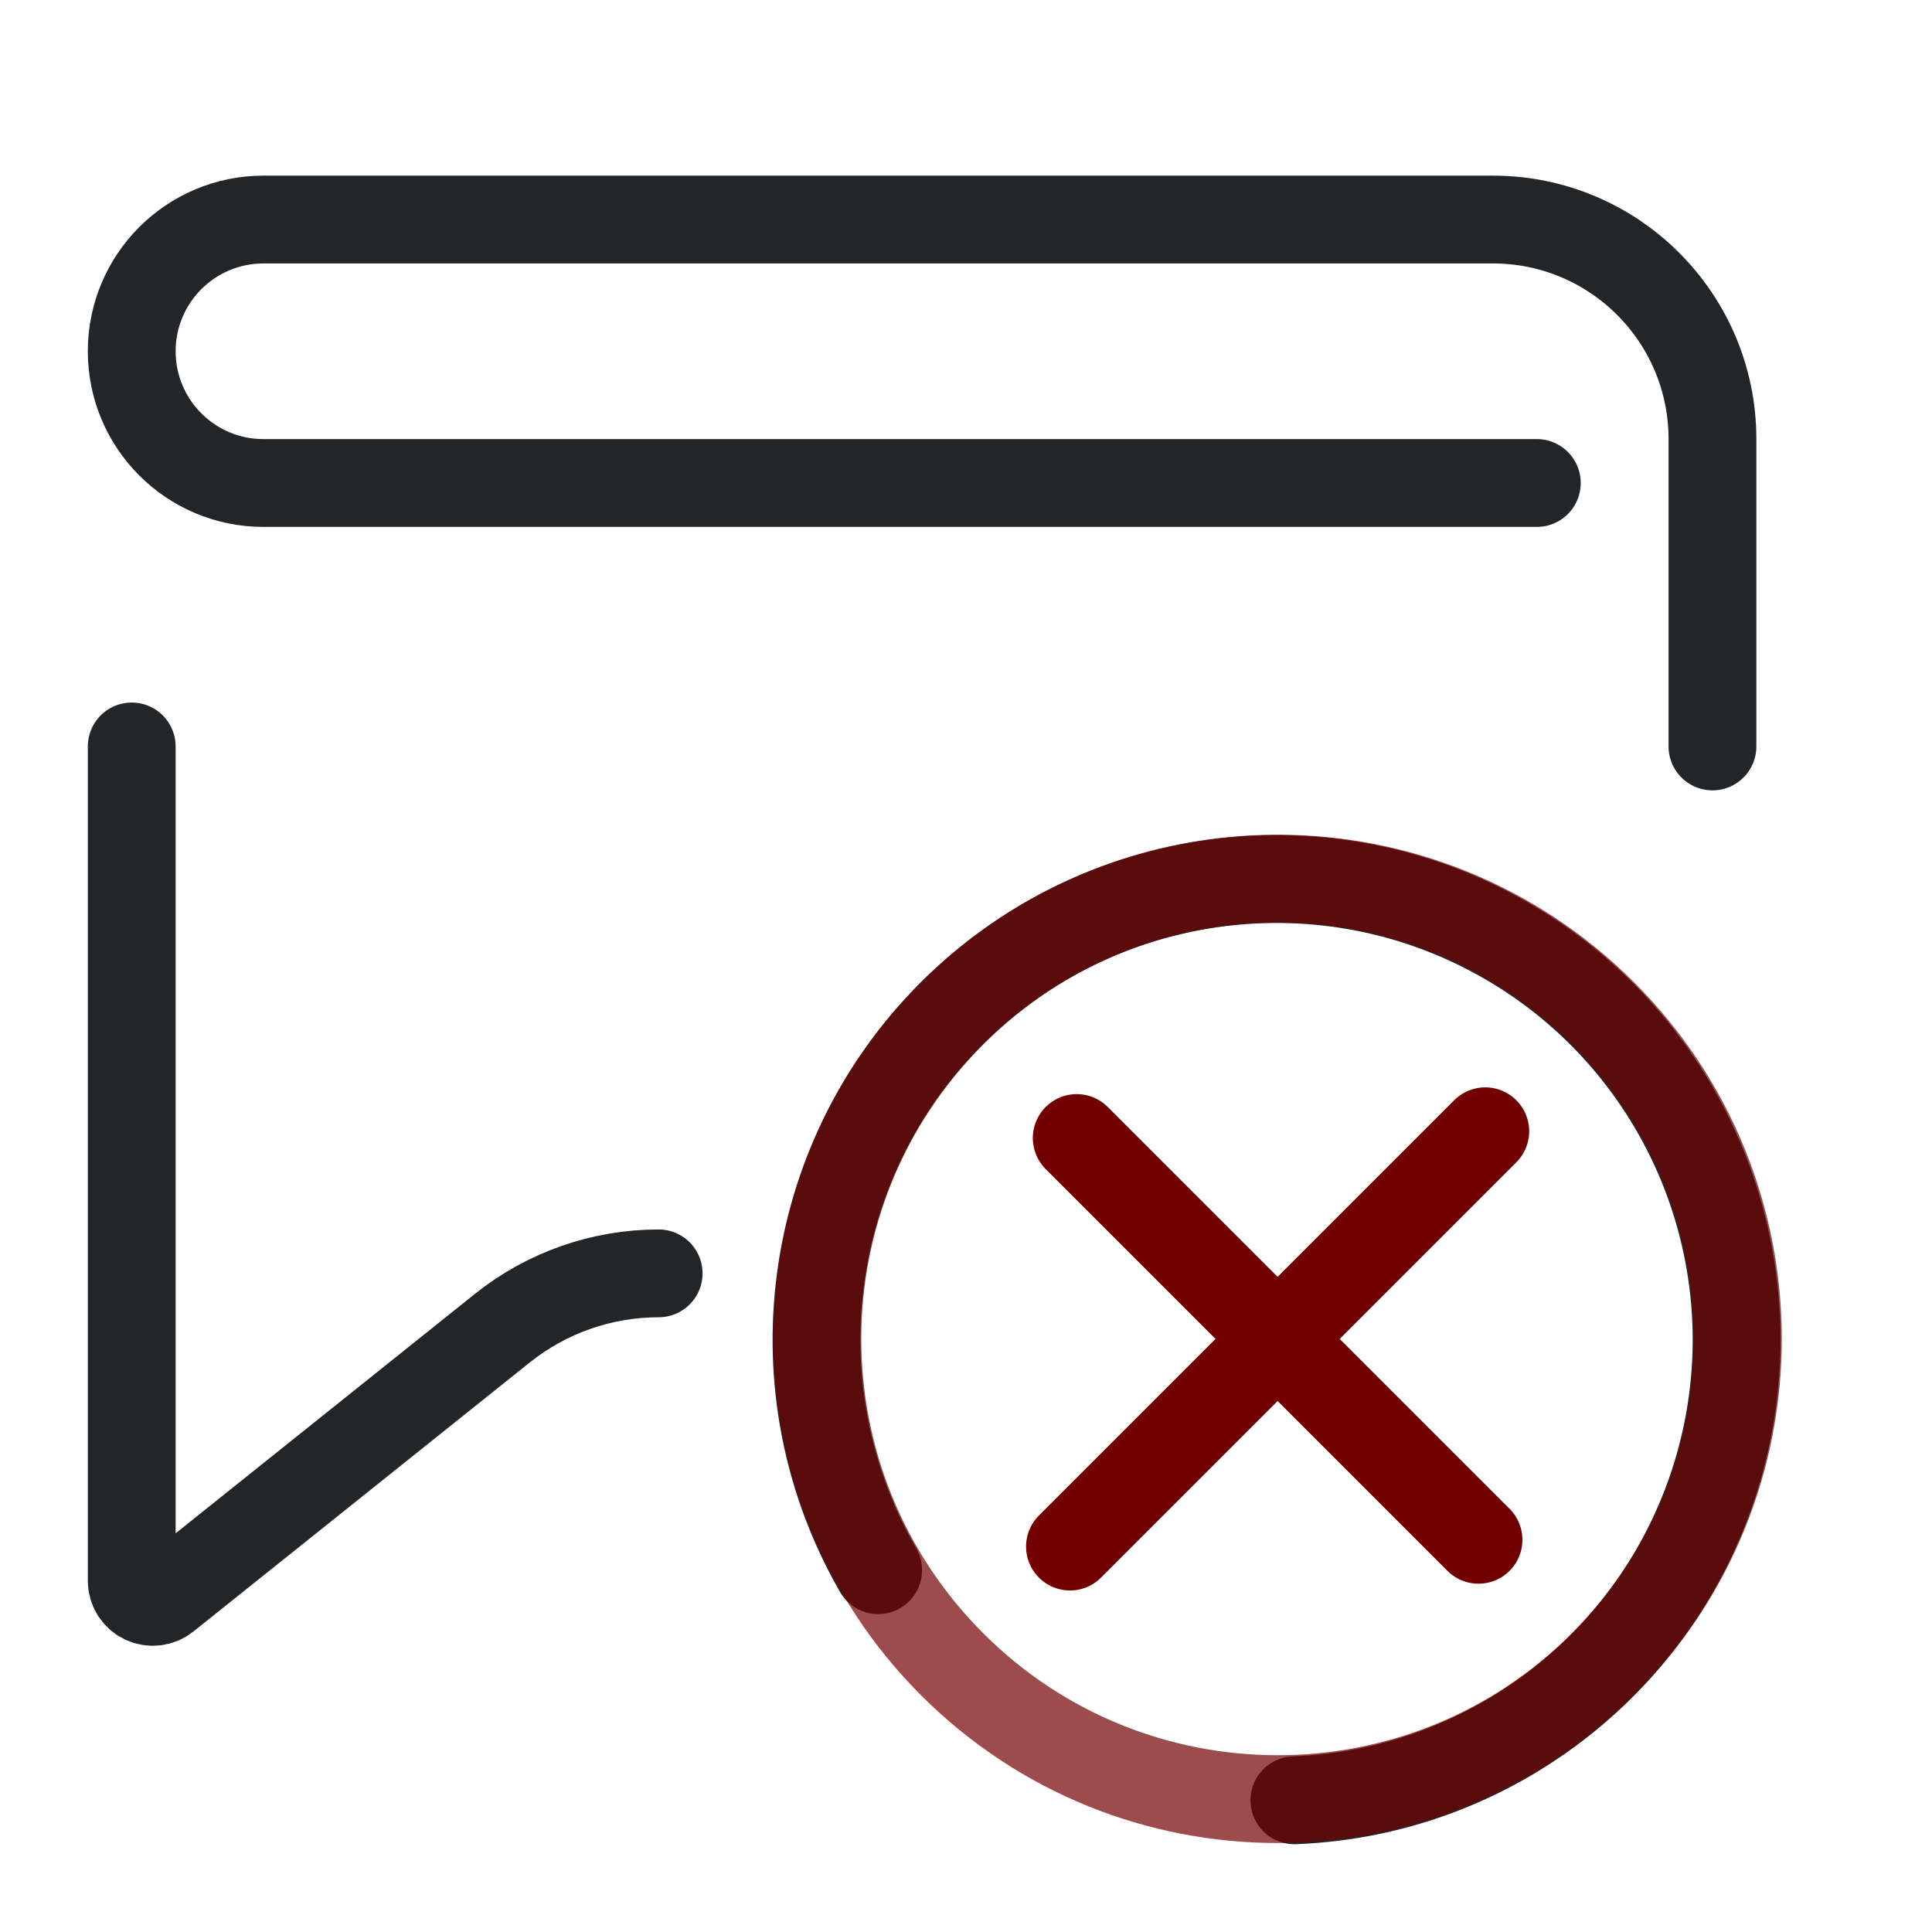
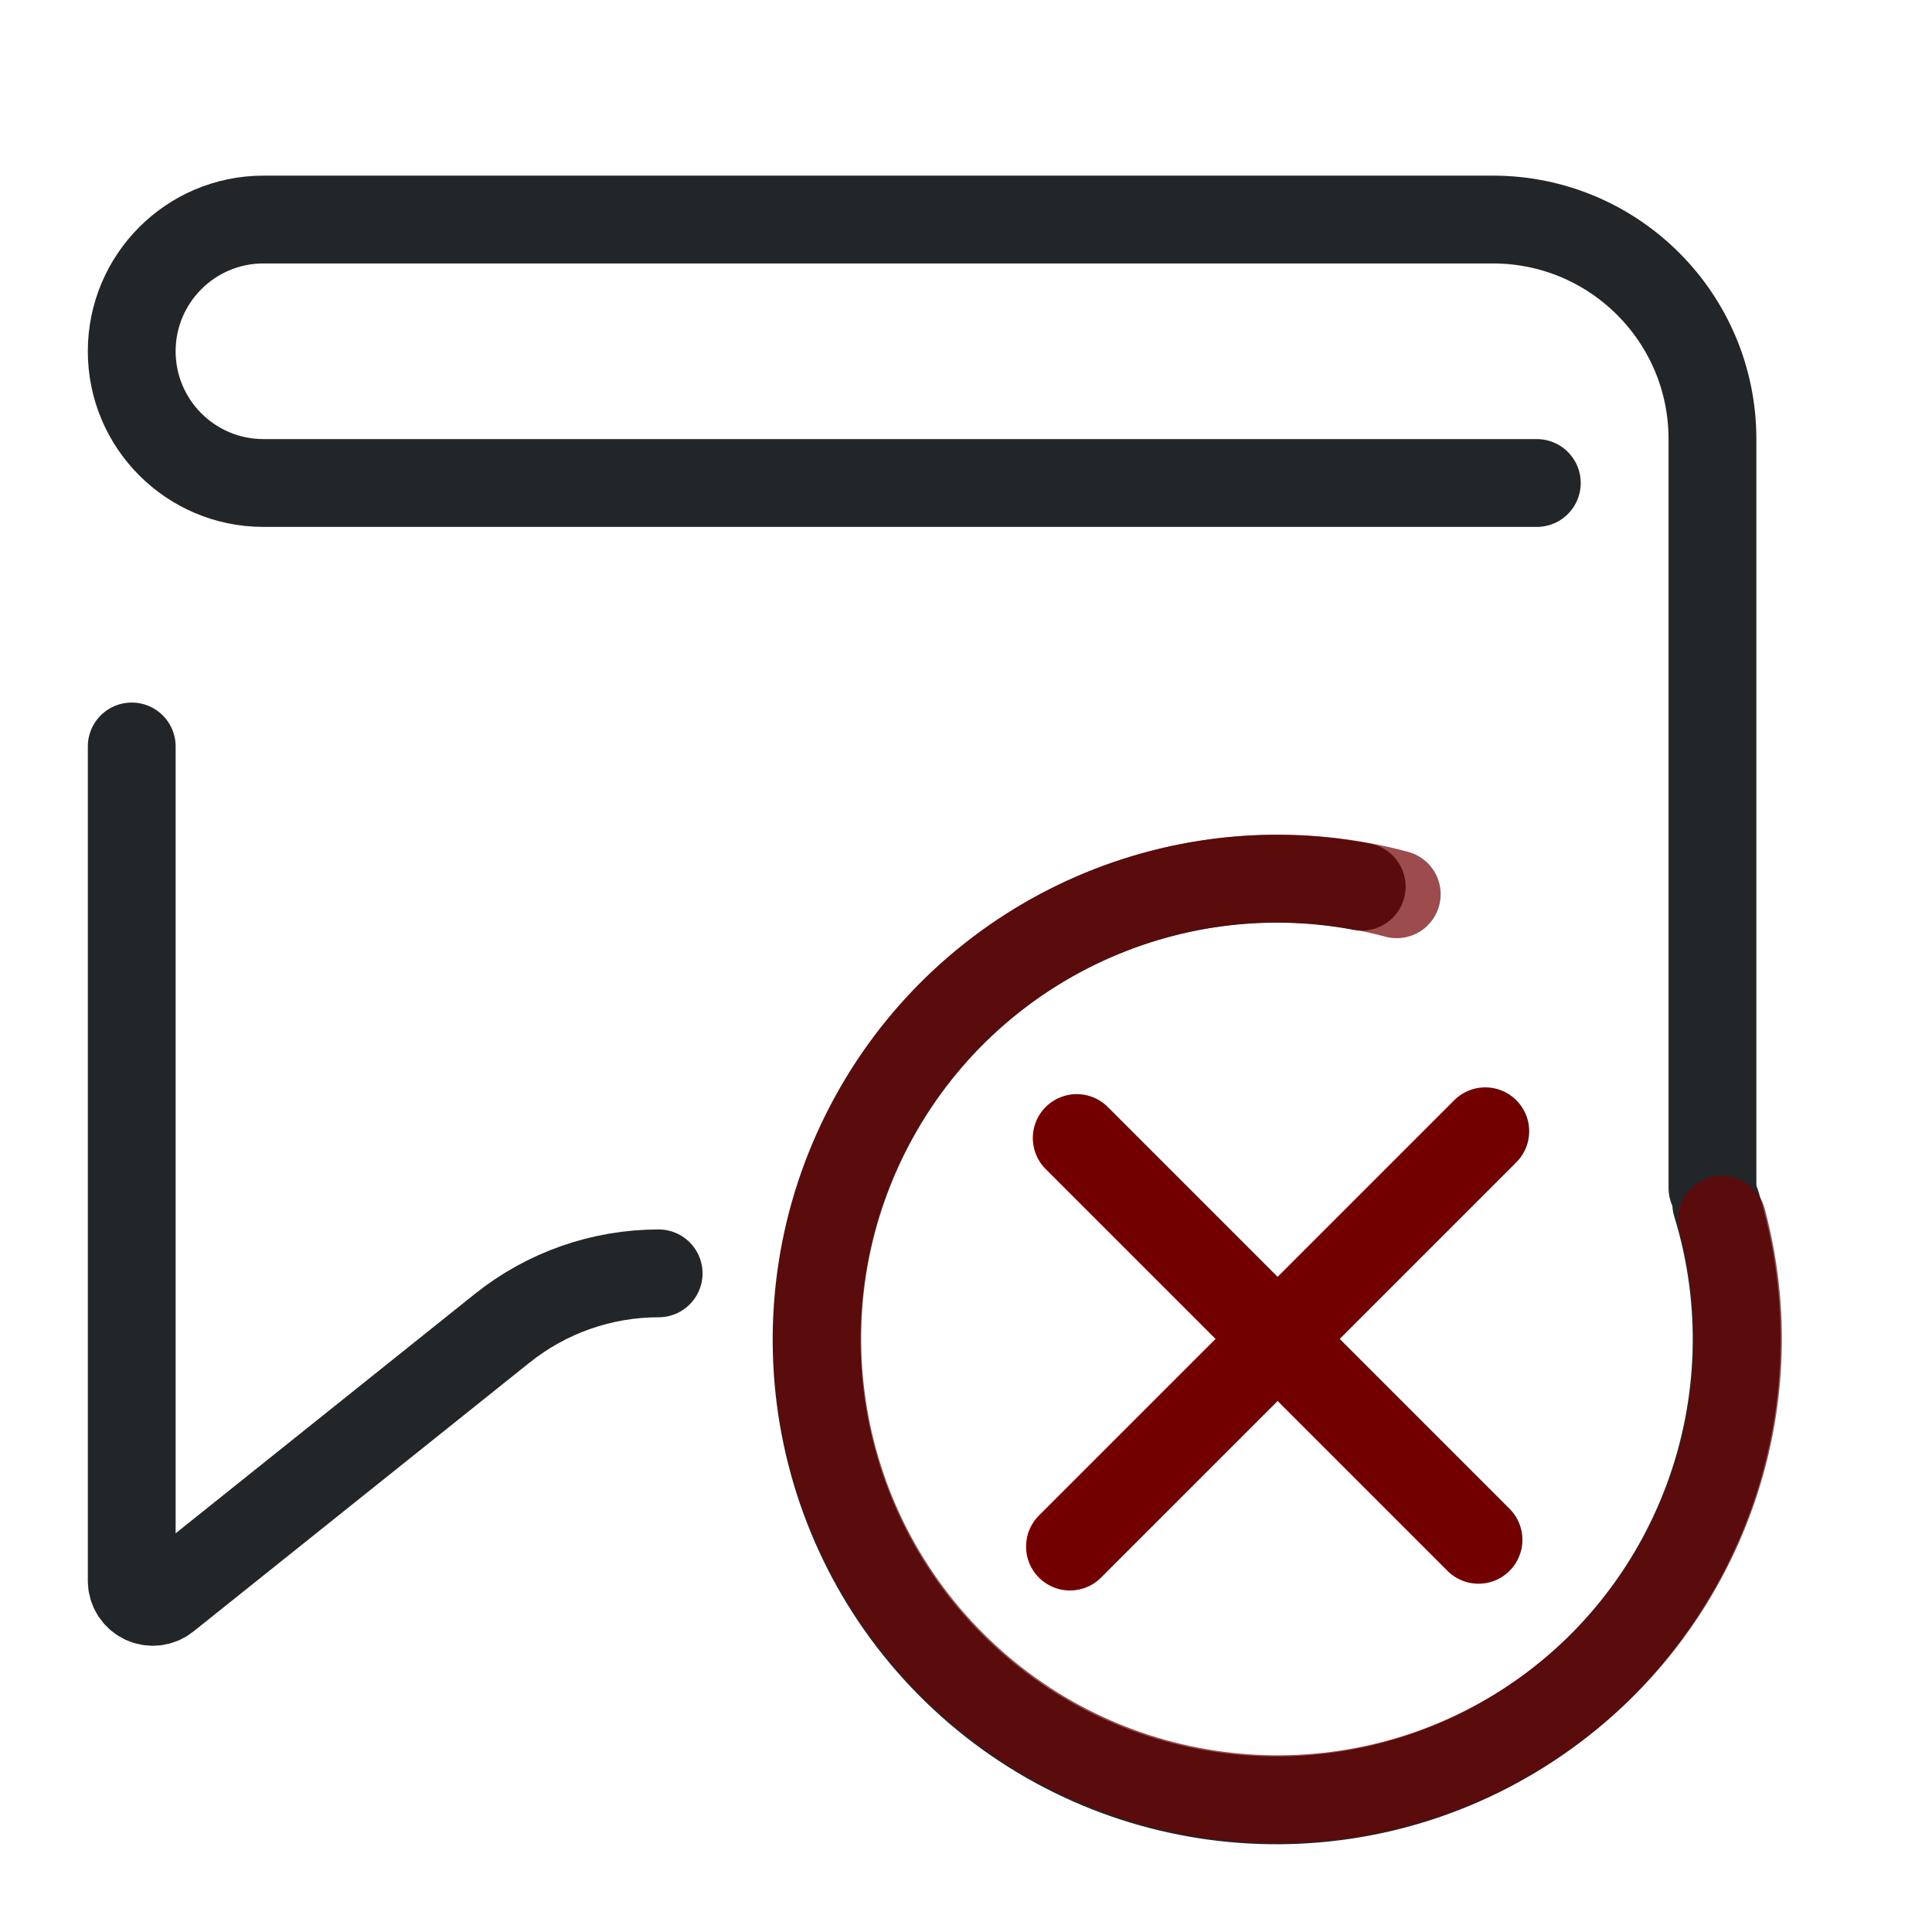
<svg xmlns="http://www.w3.org/2000/svg" width="22" height="22" viewBox="0 0 22 22" version="1.1" id="svg4">
  <defs id="defs1">
    <style id="current-color-scheme">.ColorScheme-Text {color:#232629;}</style>
  </defs>
  <g class="ColorScheme-Text" fill="none" stroke="currentColor" stroke-width="1" stroke-linecap="round" stroke-linejoin="round" id="g1">
-     <path id="comment-upper" d="M 19.5,8.5 V 5 A 2.5,2.5 45 0 0 17,2.5 H 3 A 1.5,1.5 135 0 0 1.5,4 1.5,1.5 45 0 0 3,5.5 h 14.5" stroke="currentColor" class="ColorScheme-Text" />
+     <path id="comment-upper" d="M 19.5,13.527 19.5,5 C 19.5,3.619 18.381,2.5 17,2.5 H 3 C 2.172,2.5 1.5,3.172 1.5,4 1.5,4.828 2.172,5.5 3,5.5 h 14.5" stroke="currentColor" class="ColorScheme-Text" />
    <path id="comment-lower" d="M 1.5,8.5 V 18 a 0.24,0.24 25.67 0 0 0.39,0.188 L 5.719,15.125 A 2.851,2.851 160.67 0 1 7.5,14.5" stroke="currentColor" class="ColorScheme-Text" />
  </g>
-   <g id="close-symbol">
-     <g transform="matrix(-.82537 0 0 .82607 26.848 6.8444)" style="stroke-width:1.211" id="g3">
-       <g transform="translate(9.0221,-10.024)" style="stroke-width:1.211" id="g2">
-         <path class="ColorScheme-Text" d="m11.391 23.383c1.437-2.49 1.023-5.635-1.008-7.667-2.031-2.033-5.173-2.446-7.661-1.009-2.488 1.438-3.701 4.368-2.957 7.145.722 2.698 3.115 4.597 5.884 4.703" stroke="currentColor" style="fill:none;paint-order:markers fill stroke;stroke-dashoffset:.5;stroke-linecap:round;stroke-linejoin:round;stroke-width:1.211" id="path1" />
-       </g>
-     </g>
-     <circle transform="rotate(-45)" cx="-.493" cy="21.068" r="5.241" style="fill:none;opacity:.7;paint-order:markers fill stroke;stroke-dashoffset:.5;stroke-linecap:round;stroke-linejoin:round;stroke:#720000" id="circle3" />
-     <path d="m16.913 12.882-4.729 4.729" style="fill:none;paint-order:markers fill stroke;stroke-dashoffset:.5;stroke-linecap:round;stroke-linejoin:round;stroke:#720000" id="path3" />
-     <path d="m16.836 17.534-4.575-4.575" style="fill:none;paint-order:markers fill stroke;stroke-dashoffset:.5;stroke-linecap:round;stroke-linejoin:round;stroke:#720000" id="path4" />
-   </g>
+   <path class="ColorScheme-Text" d="m 19.543,13.706 c 0.698,2.269 -0.213,4.726 -2.221,5.99 -2.008,1.264 -4.612,1.02 -6.35,-0.595 C 9.235,17.486 8.798,14.903 9.907,12.803 10.984,10.763 13.258,9.674 15.506,10.097" stroke="currentColor" style="fill:none;stroke-width:1;stroke-linecap:round;stroke-linejoin:round;stroke-dashoffset:0.5;paint-order:markers fill stroke" id="path1" />
+   <path transform="rotate(-45)" style="opacity:0.7;fill:none;stroke:#720000;stroke-linecap:round;stroke-linejoin:round;stroke-dashoffset:0.5;paint-order:markers fill stroke" id="circle3" d="m 4.046,23.689 a 5.241,5.241 0 0 1 -5.896,2.442 5.241,5.241 0 0 1 -3.885,-5.063 5.241,5.241 0 0 1 3.885,-5.063 5.241,5.241 0 0 1 5.896,2.442" />
+   <path d="m 16.913,12.882 -4.729,4.729" style="fill:none;stroke:#720000;stroke-linecap:round;stroke-linejoin:round;stroke-dashoffset:0.5;paint-order:markers fill stroke" id="path3" />
+   <path d="M 16.836,17.534 12.261,12.959" style="fill:none;stroke:#720000;stroke-linecap:round;stroke-linejoin:round;stroke-dashoffset:0.5;paint-order:markers fill stroke" id="path4" />
</svg>
